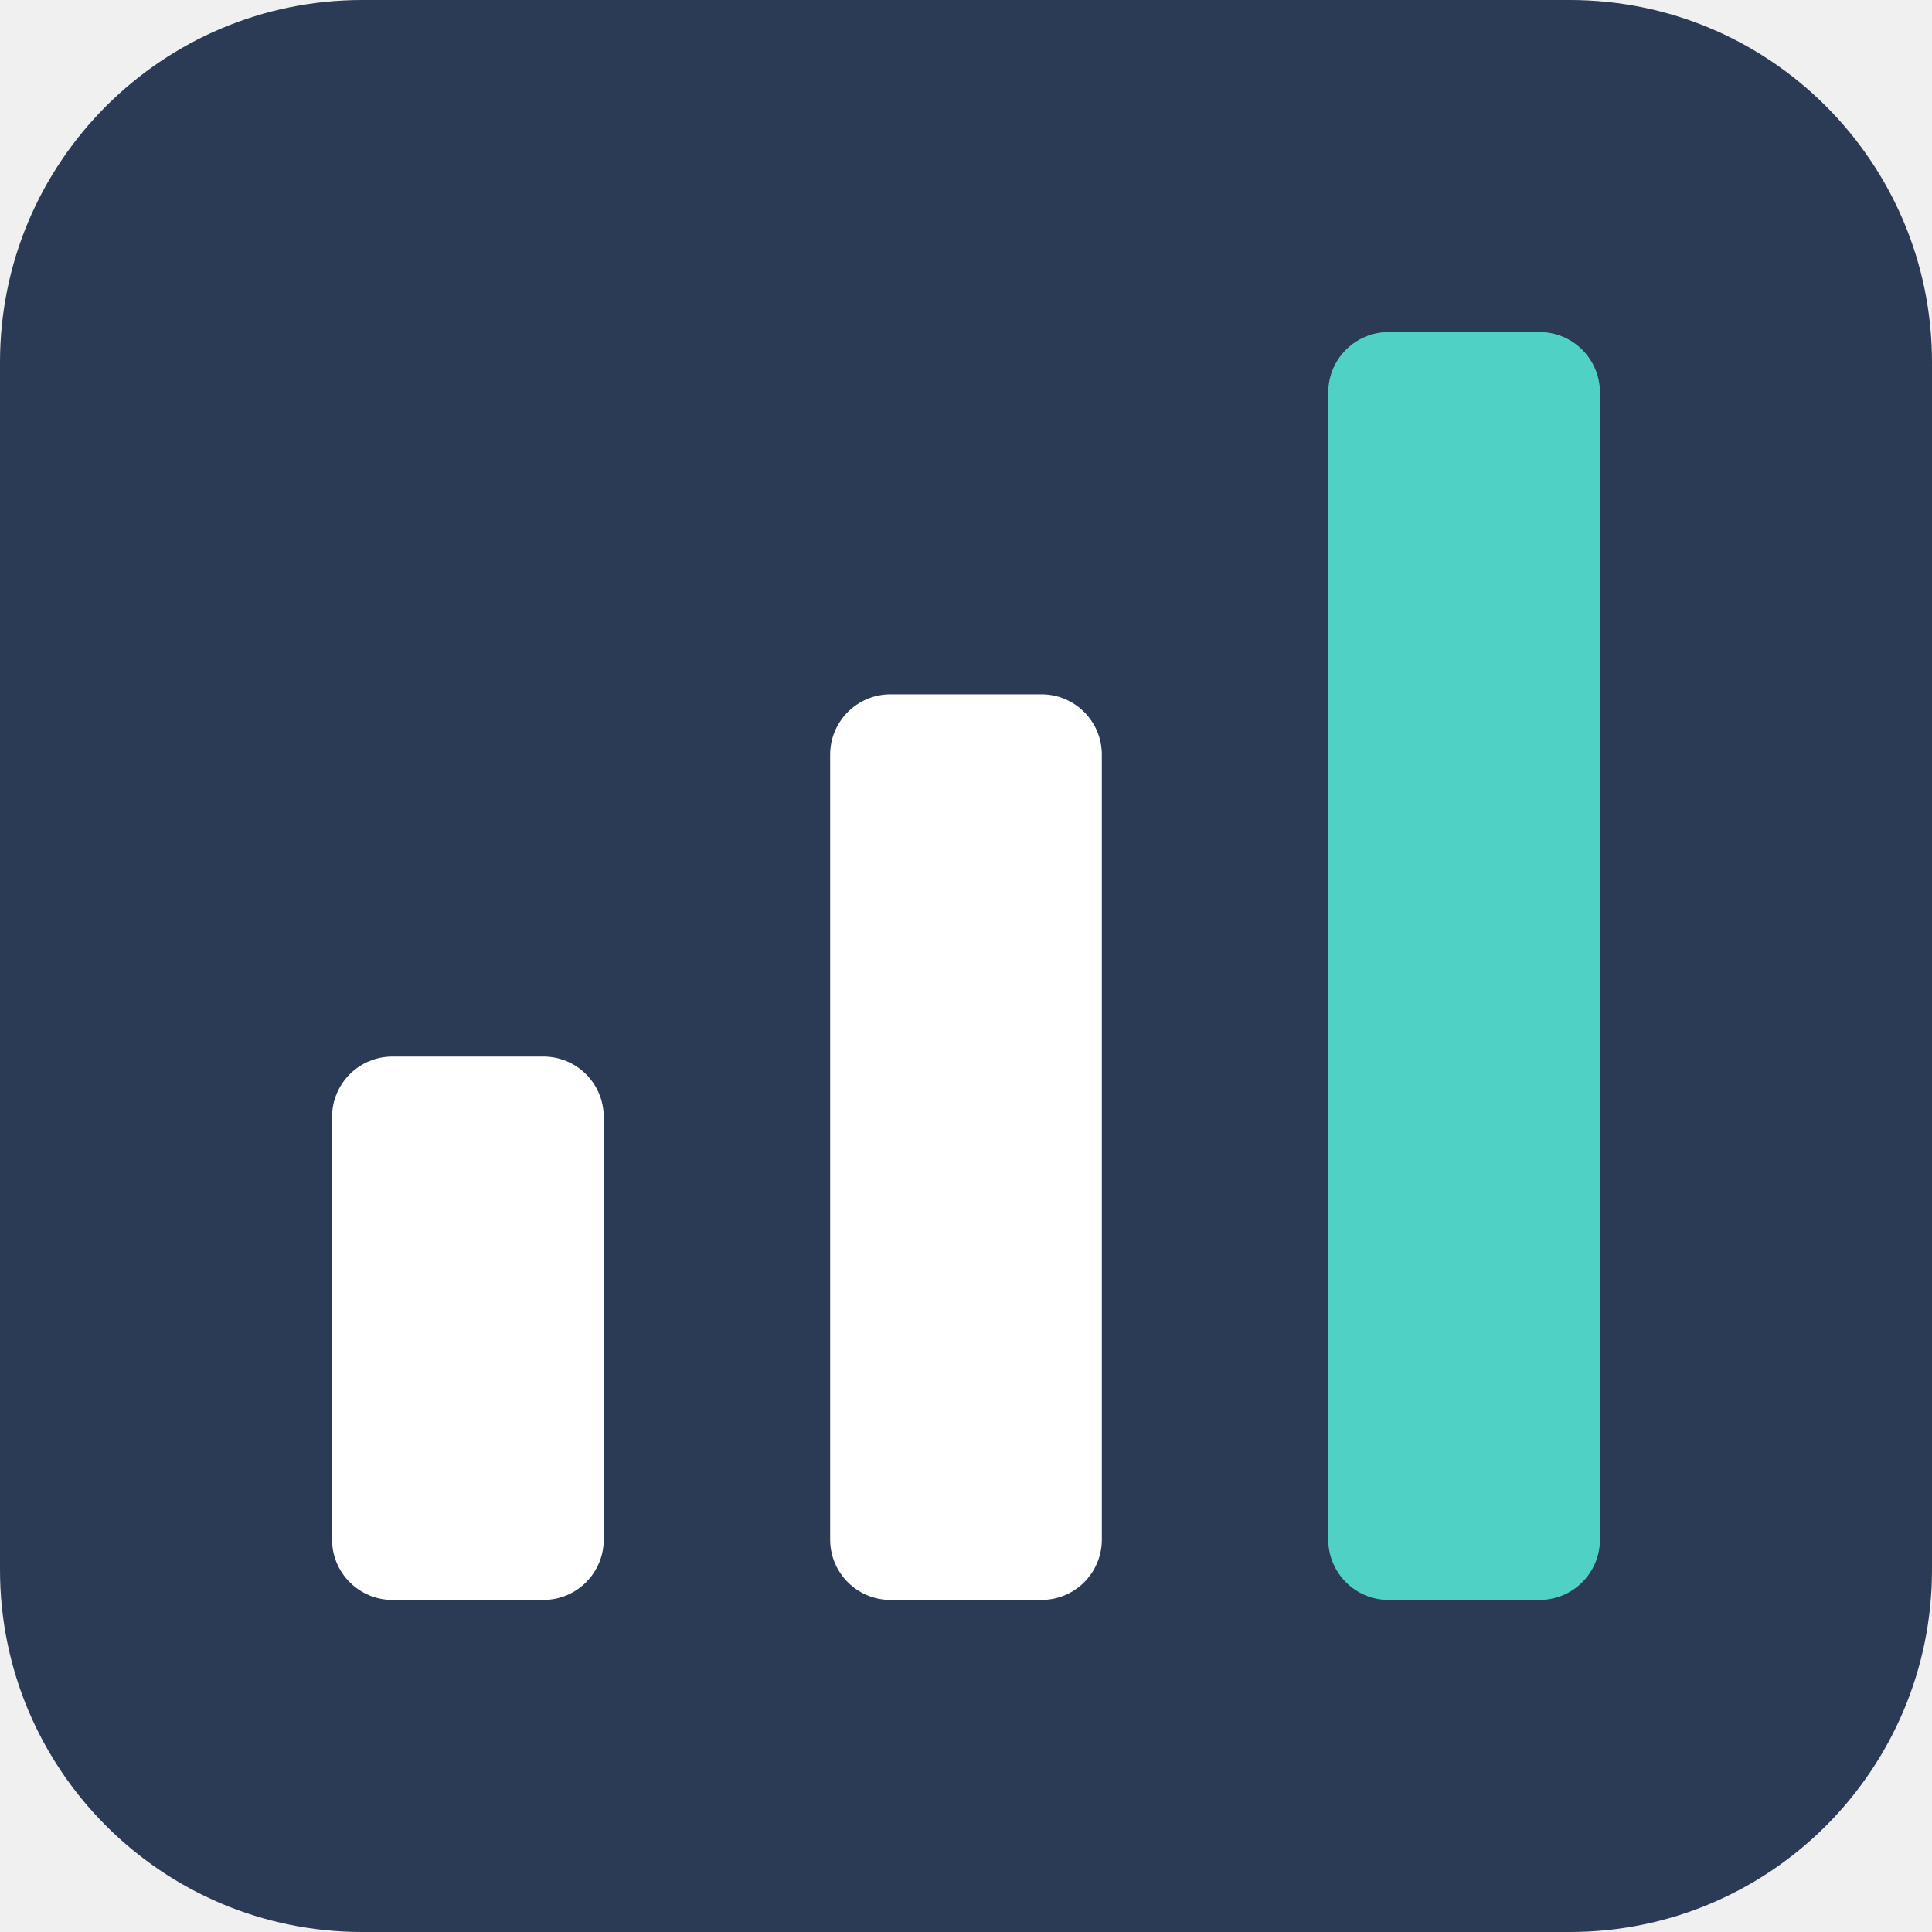
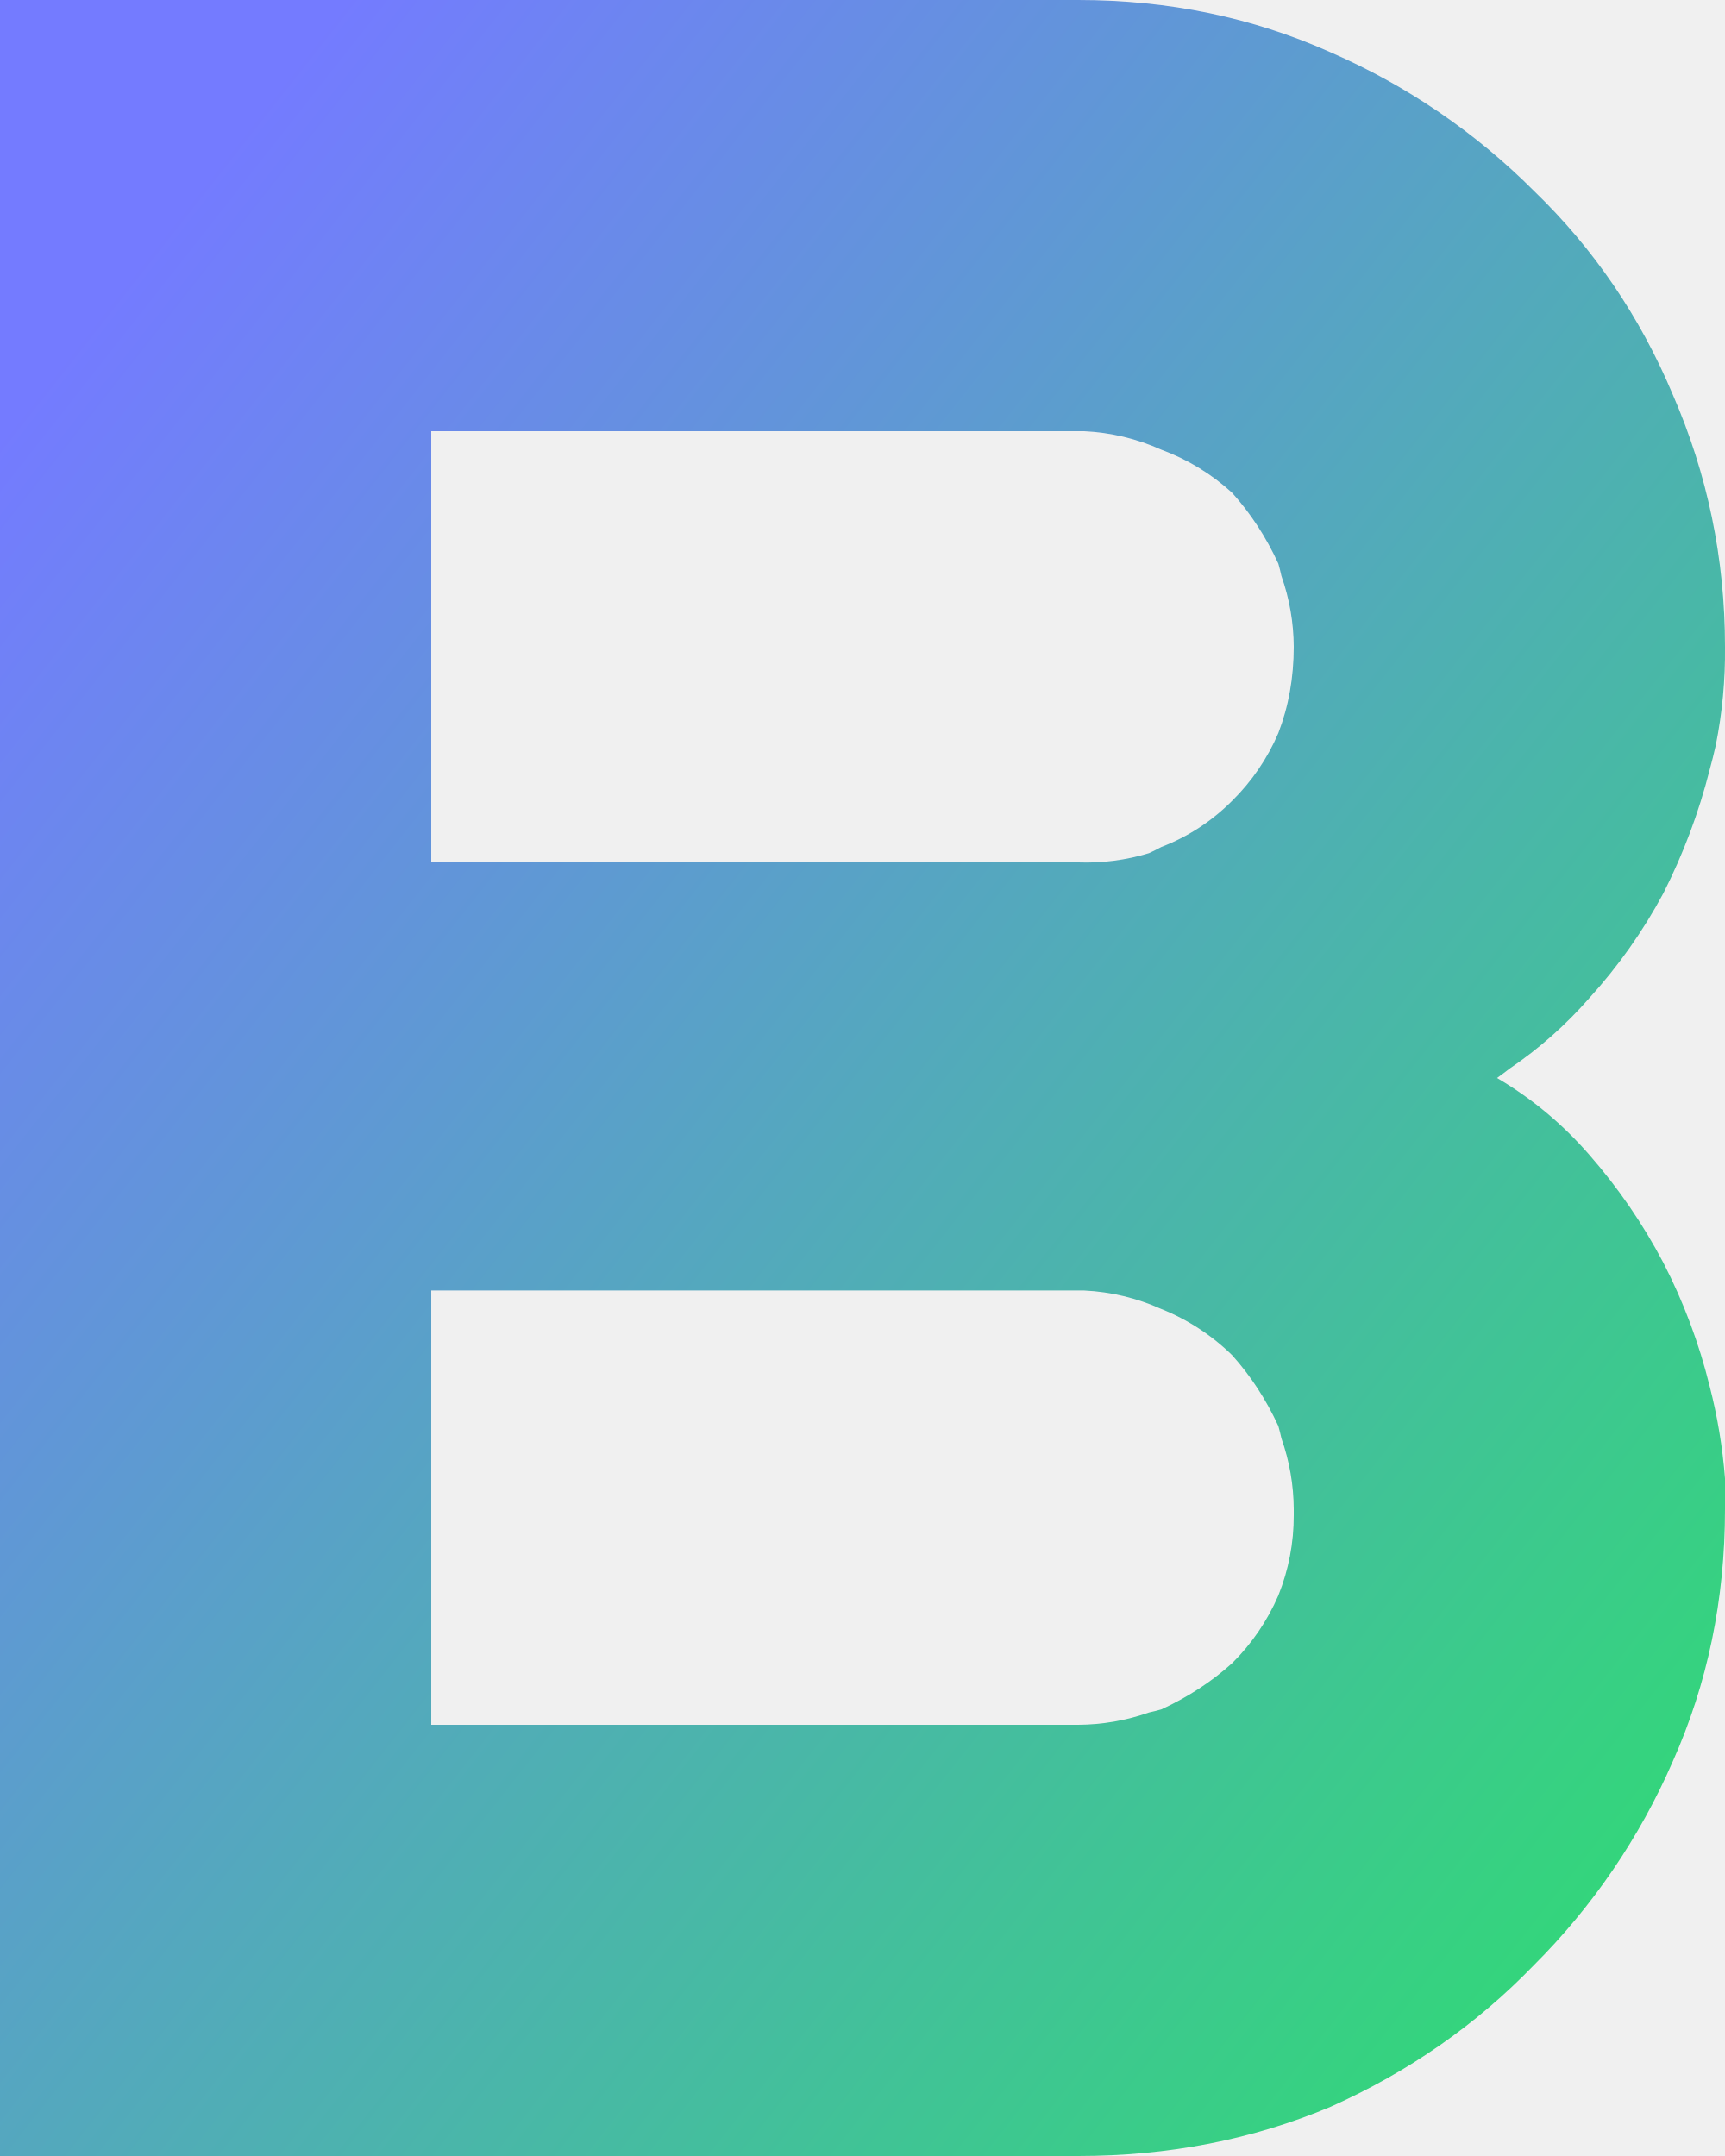
- <svg xmlns="http://www.w3.org/2000/svg" viewBox="0 0 128 128">
-   <rect width="128" height="128" rx="24" fill="#2b3a55" />
-   <rect x="22" y="70" width="18" height="36" rx="4" fill="#fff" />
-   <rect x="55" y="46" width="18" height="60" rx="4" fill="#fff" />
-   <rect x="88" y="22" width="18" height="84" rx="4" fill="#4fd1c5" />
+ <svg xmlns="http://www.w3.org/2000/svg" viewBox="0 0 56 70">
+   <defs>
+     <linearGradient id="gradient" x1="0%" y1="20%" x2="100%" y2="120%">
+       <stop offset="0%" style="stop-color:#747bff" />
+       <stop offset="100%" style="stop-color:#24eb5c" />
+     </linearGradient>
+   </defs>
+   <path fill="url(#gradient)" d="M35 70H0V0h35q4.4 0 8.2 1.7a21.4 21.4 0 0 1 6.6 4.5q2.9 2.8 4.5 6.6Q56 16.7 56 21a15.4 15.4 0 0 1-.3 3.2 17.6 17.6 0 0 1-.2.8 19.4 19.4 0 0 1-1.5 4 17 17 0 0 1-2.4 3.4 13.5 13.5 0 0 1-2.6 2.3 12.5 12.5 0 0 1-.4.3q1.7 1 3 2.5Q53 39.1 54 41a18.3 18.3 0 0 1 1.5 4 17.4 17.4 0 0 1 .5 3 15.3 15.3 0 0 1 0 1q0 4.4-1.7 8.2a21.4 21.4 0 0 1-4.5 6.6q-2.8 2.9-6.6 4.6Q39.4 70 35 70ZM14 14v14h21a7 7 0 0 0 2.3-.3 6.6 6.6 0 0 0 .4-.2Q39 27 40 26a6.9 6.9 0 0 0 1.5-2.2q.5-1.3.5-2.8a7 7 0 0 0-.4-2.3 6.6 6.6 0 0 0-.1-.4Q40.9 17 40 16a7 7 0 0 0-2.3-1.4 6.9 6.9 0 0 0-2.5-.6 7.9 7.9 0 0 0-.2 0H14Zm0 28v14h21a7 7 0 0 0 2.3-.4 6.6 6.6 0 0 0 .4-.1Q39 54.9 40 54a7 7 0 0 0 1.5-2.2 6.9 6.9 0 0 0 .5-2.6 7.9 7.9 0 0 0 0-.2 7 7 0 0 0-.4-2.3 6.6 6.6 0 0 0-.1-.4Q40.9 45 40 44a7 7 0 0 0-2.3-1.5 6.9 6.9 0 0 0-2.5-.6 7.9 7.9 0 0 0-.2 0H14Z" />
</svg>
